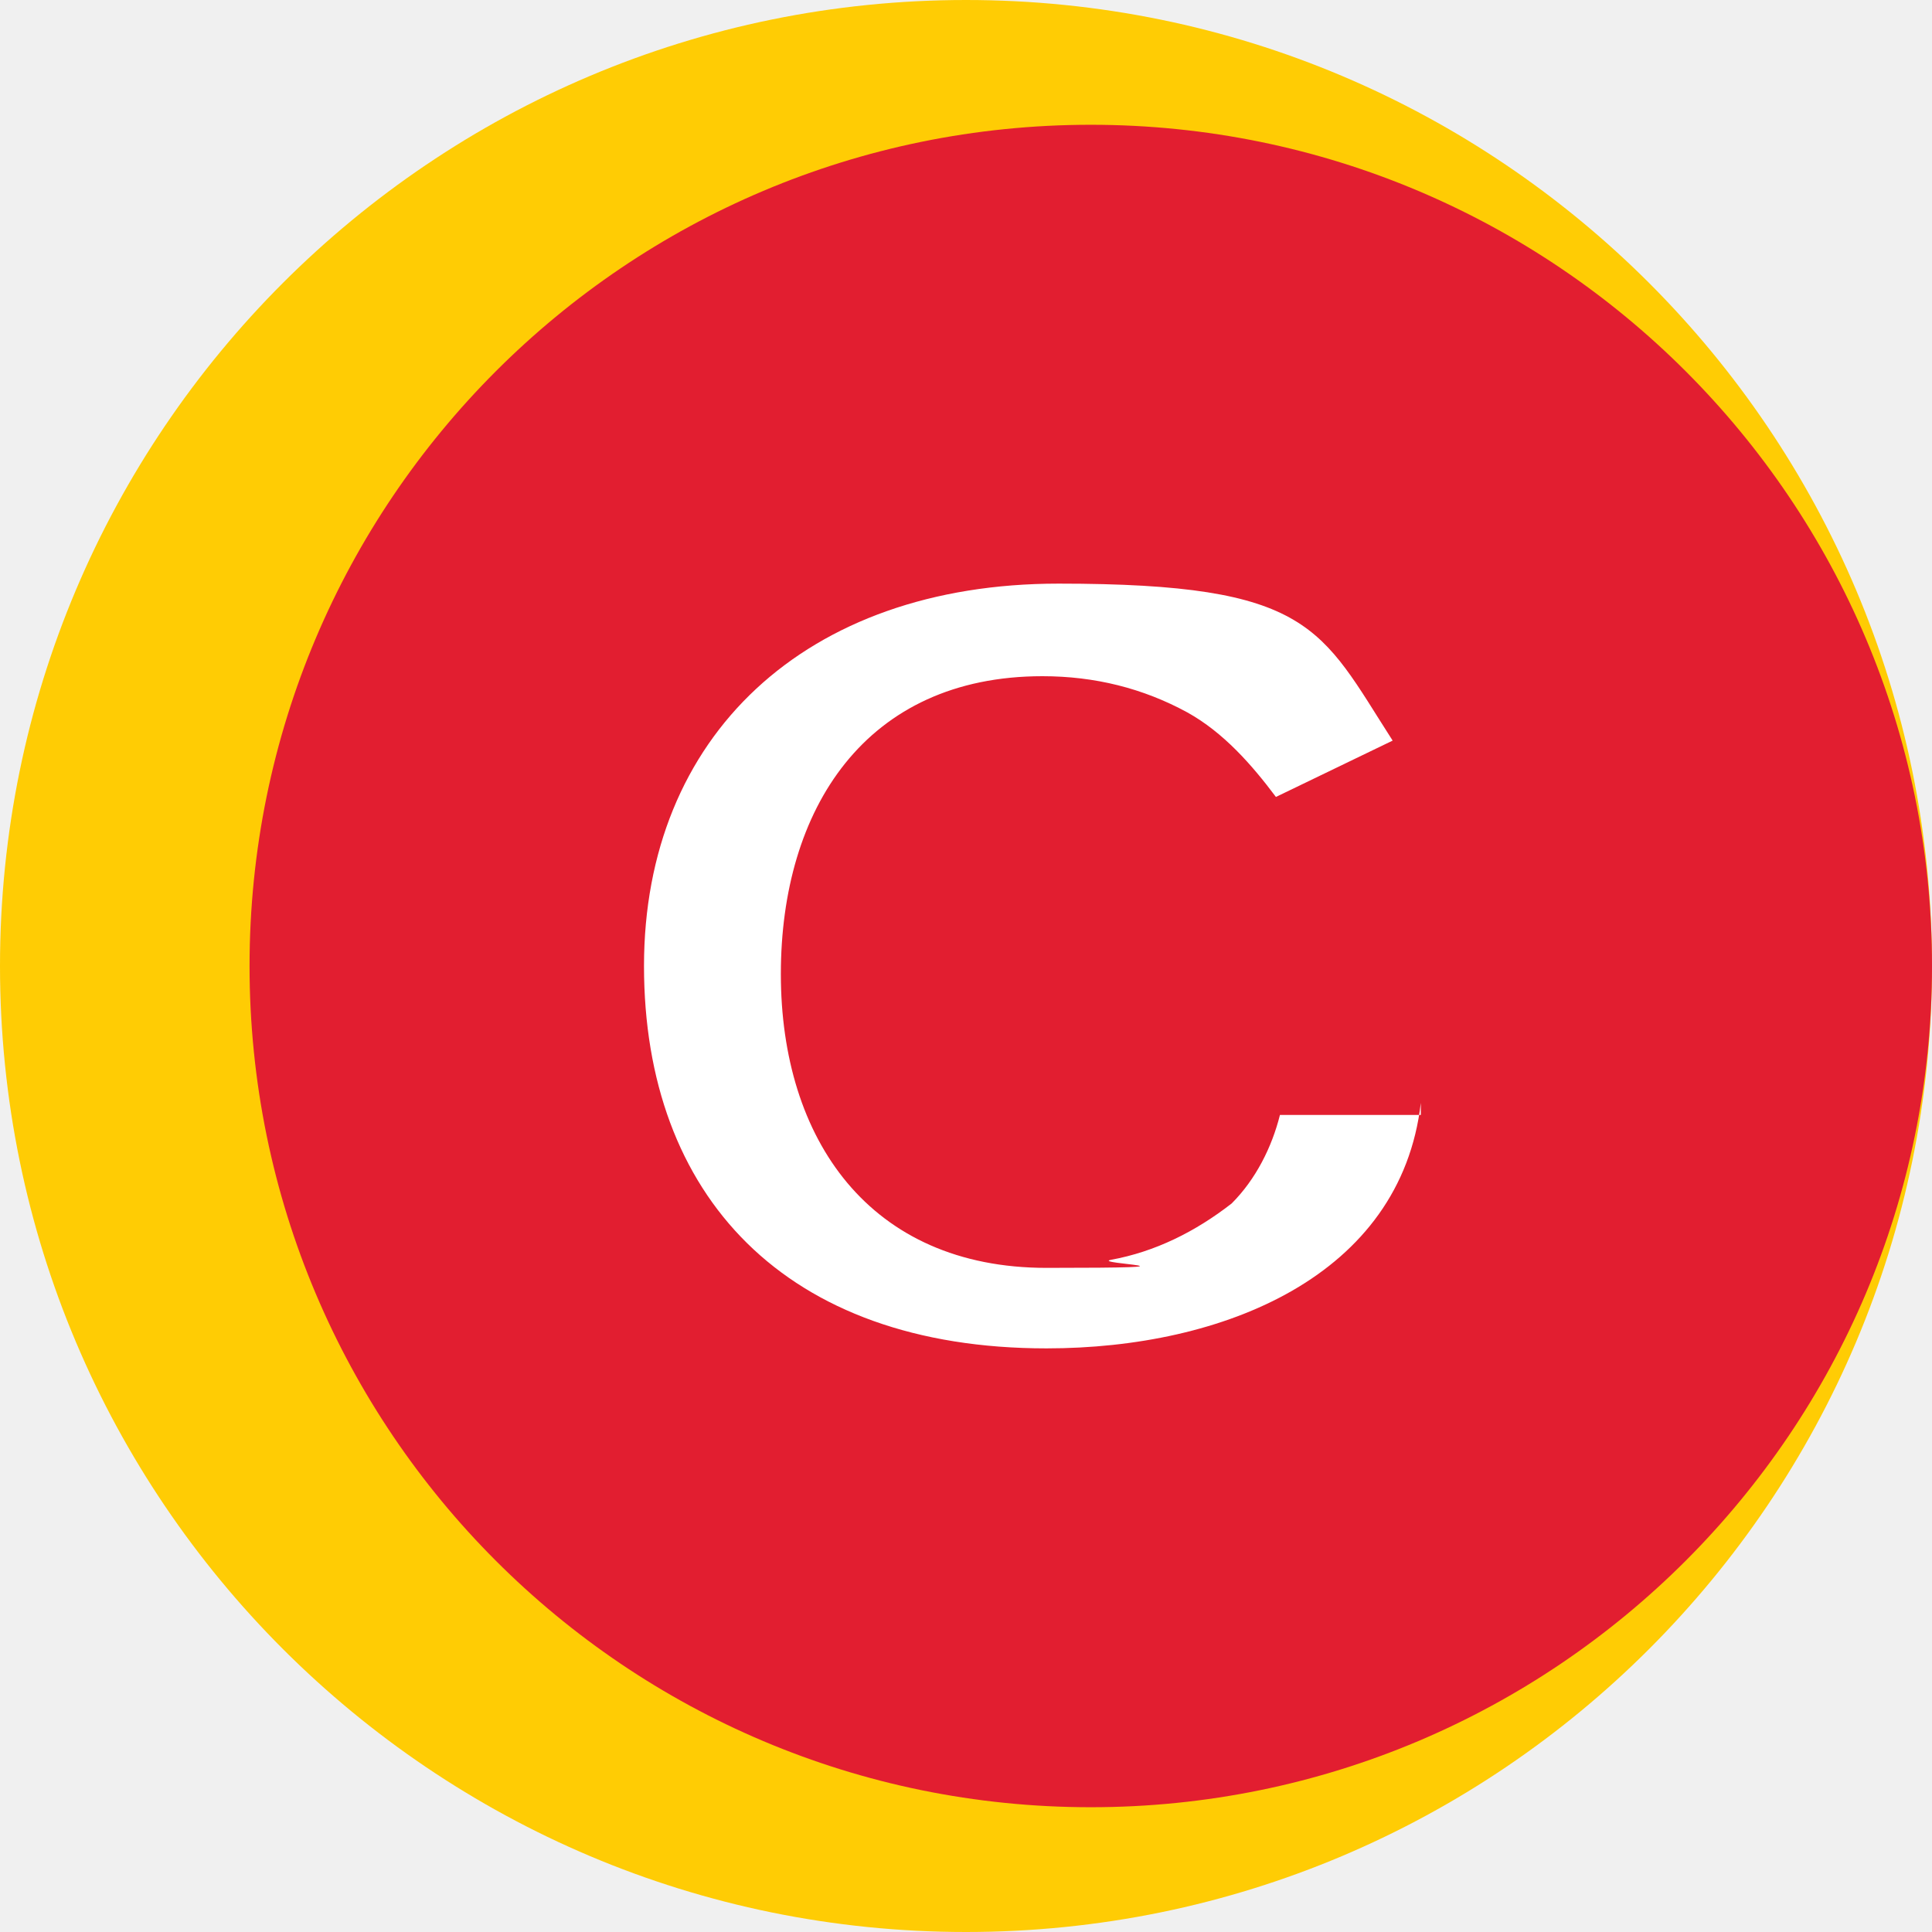
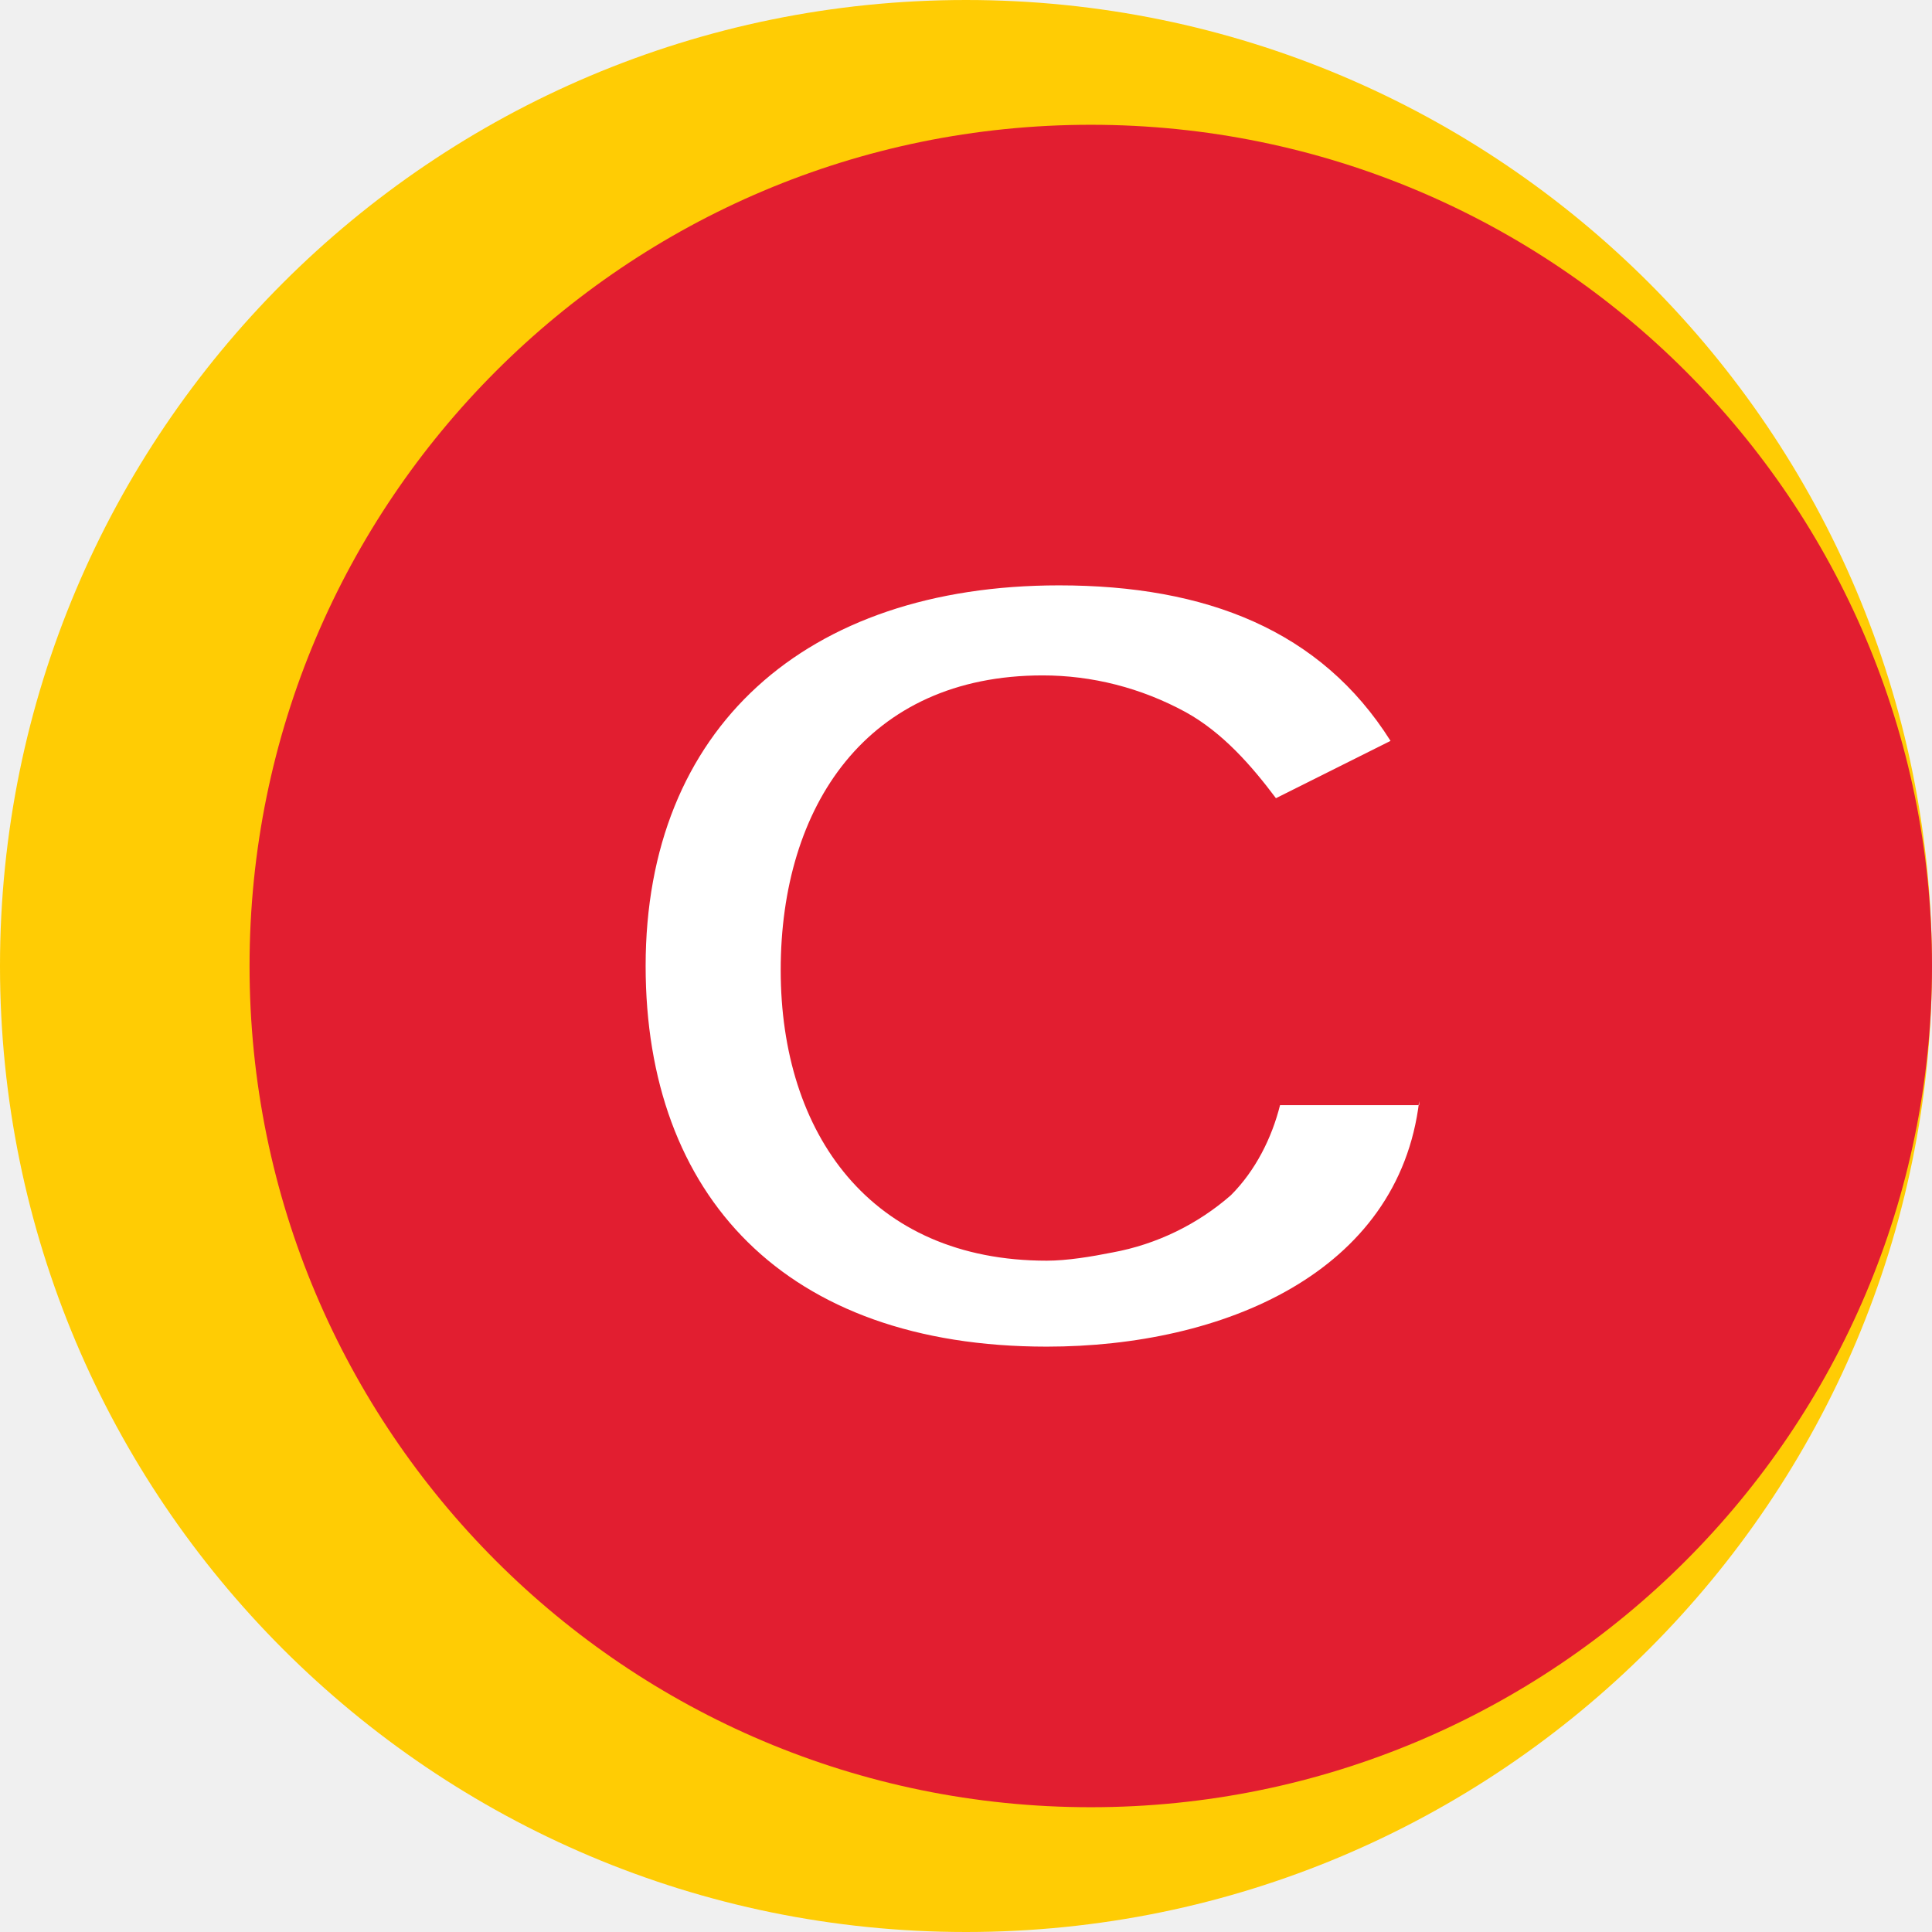
- <svg xmlns="http://www.w3.org/2000/svg" data-name="Layer 1" viewBox="0 0 48 48">
-   <circle cx="24" cy="24" r="24" style="stroke-width:0;fill:#ffcc04" class="ifthen_icon_fill" />
-   <circle cx="27.1" cy="24" r="20.9" style="fill:#e21e30;stroke-width:0" class="ifthen_icon_fill" />
-   <path d="M35.3 27.4c-.5 4.3-4.9 6.1-9.3 6.1-6.5 0-10-3.8-10-9.5s4-9.5 10.3-9.5 6.5 1.1 8.3 3.9l-2.9 1.4c-.6-.8-1.3-1.6-2.2-2.1-1.1-.6-2.3-.9-3.6-.9-4.4 0-6.5 3.3-6.5 7.4s2.2 7.3 6.6 7.3 1.1-.1 1.6-.2c1.1-.2 2.1-.7 3-1.4.6-.6 1-1.4 1.2-2.2h3.5Z" style="fill:#fff;stroke-width:0" class="ifthen_icon_nofill" />
+ <svg xmlns="http://www.w3.org/2000/svg" width="512" height="512" viewBox="0 0 512 512">
+   <circle style="fill:#ffcc04" class="ifthen_icon_lighten_back" cx="256" cy="256" r="256" />
+   <circle style="fill:#e21e30" cx="289.067" cy="256" r="222.933" />
+   <path style="fill:#fff" class="ifthen_icon_nofill" d="M376.1,291.794c-5.423,45.556-52.063,65.079-98.704,65.079-69.418,0-106.296-40.132-106.296-100.873,0-62.91,42.302-100.873,109.55-100.873,39.048,0,69.418,11.931,87.857,41.217l-30.37,15.185c-6.508-8.677-14.101-17.355-23.862-22.778-11.931-6.508-24.947-9.762-37.963-9.762-46.64,0-69.418,34.709-69.418,78.095s23.862,77.011,70.503,77.011c5.423,0,11.931-1.085,17.354-2.169,11.931-2.169,22.778-7.593,31.455-15.185,6.508-6.508,10.847-15.185,13.016-23.862h36.878v-1.085Z" />
</svg>
